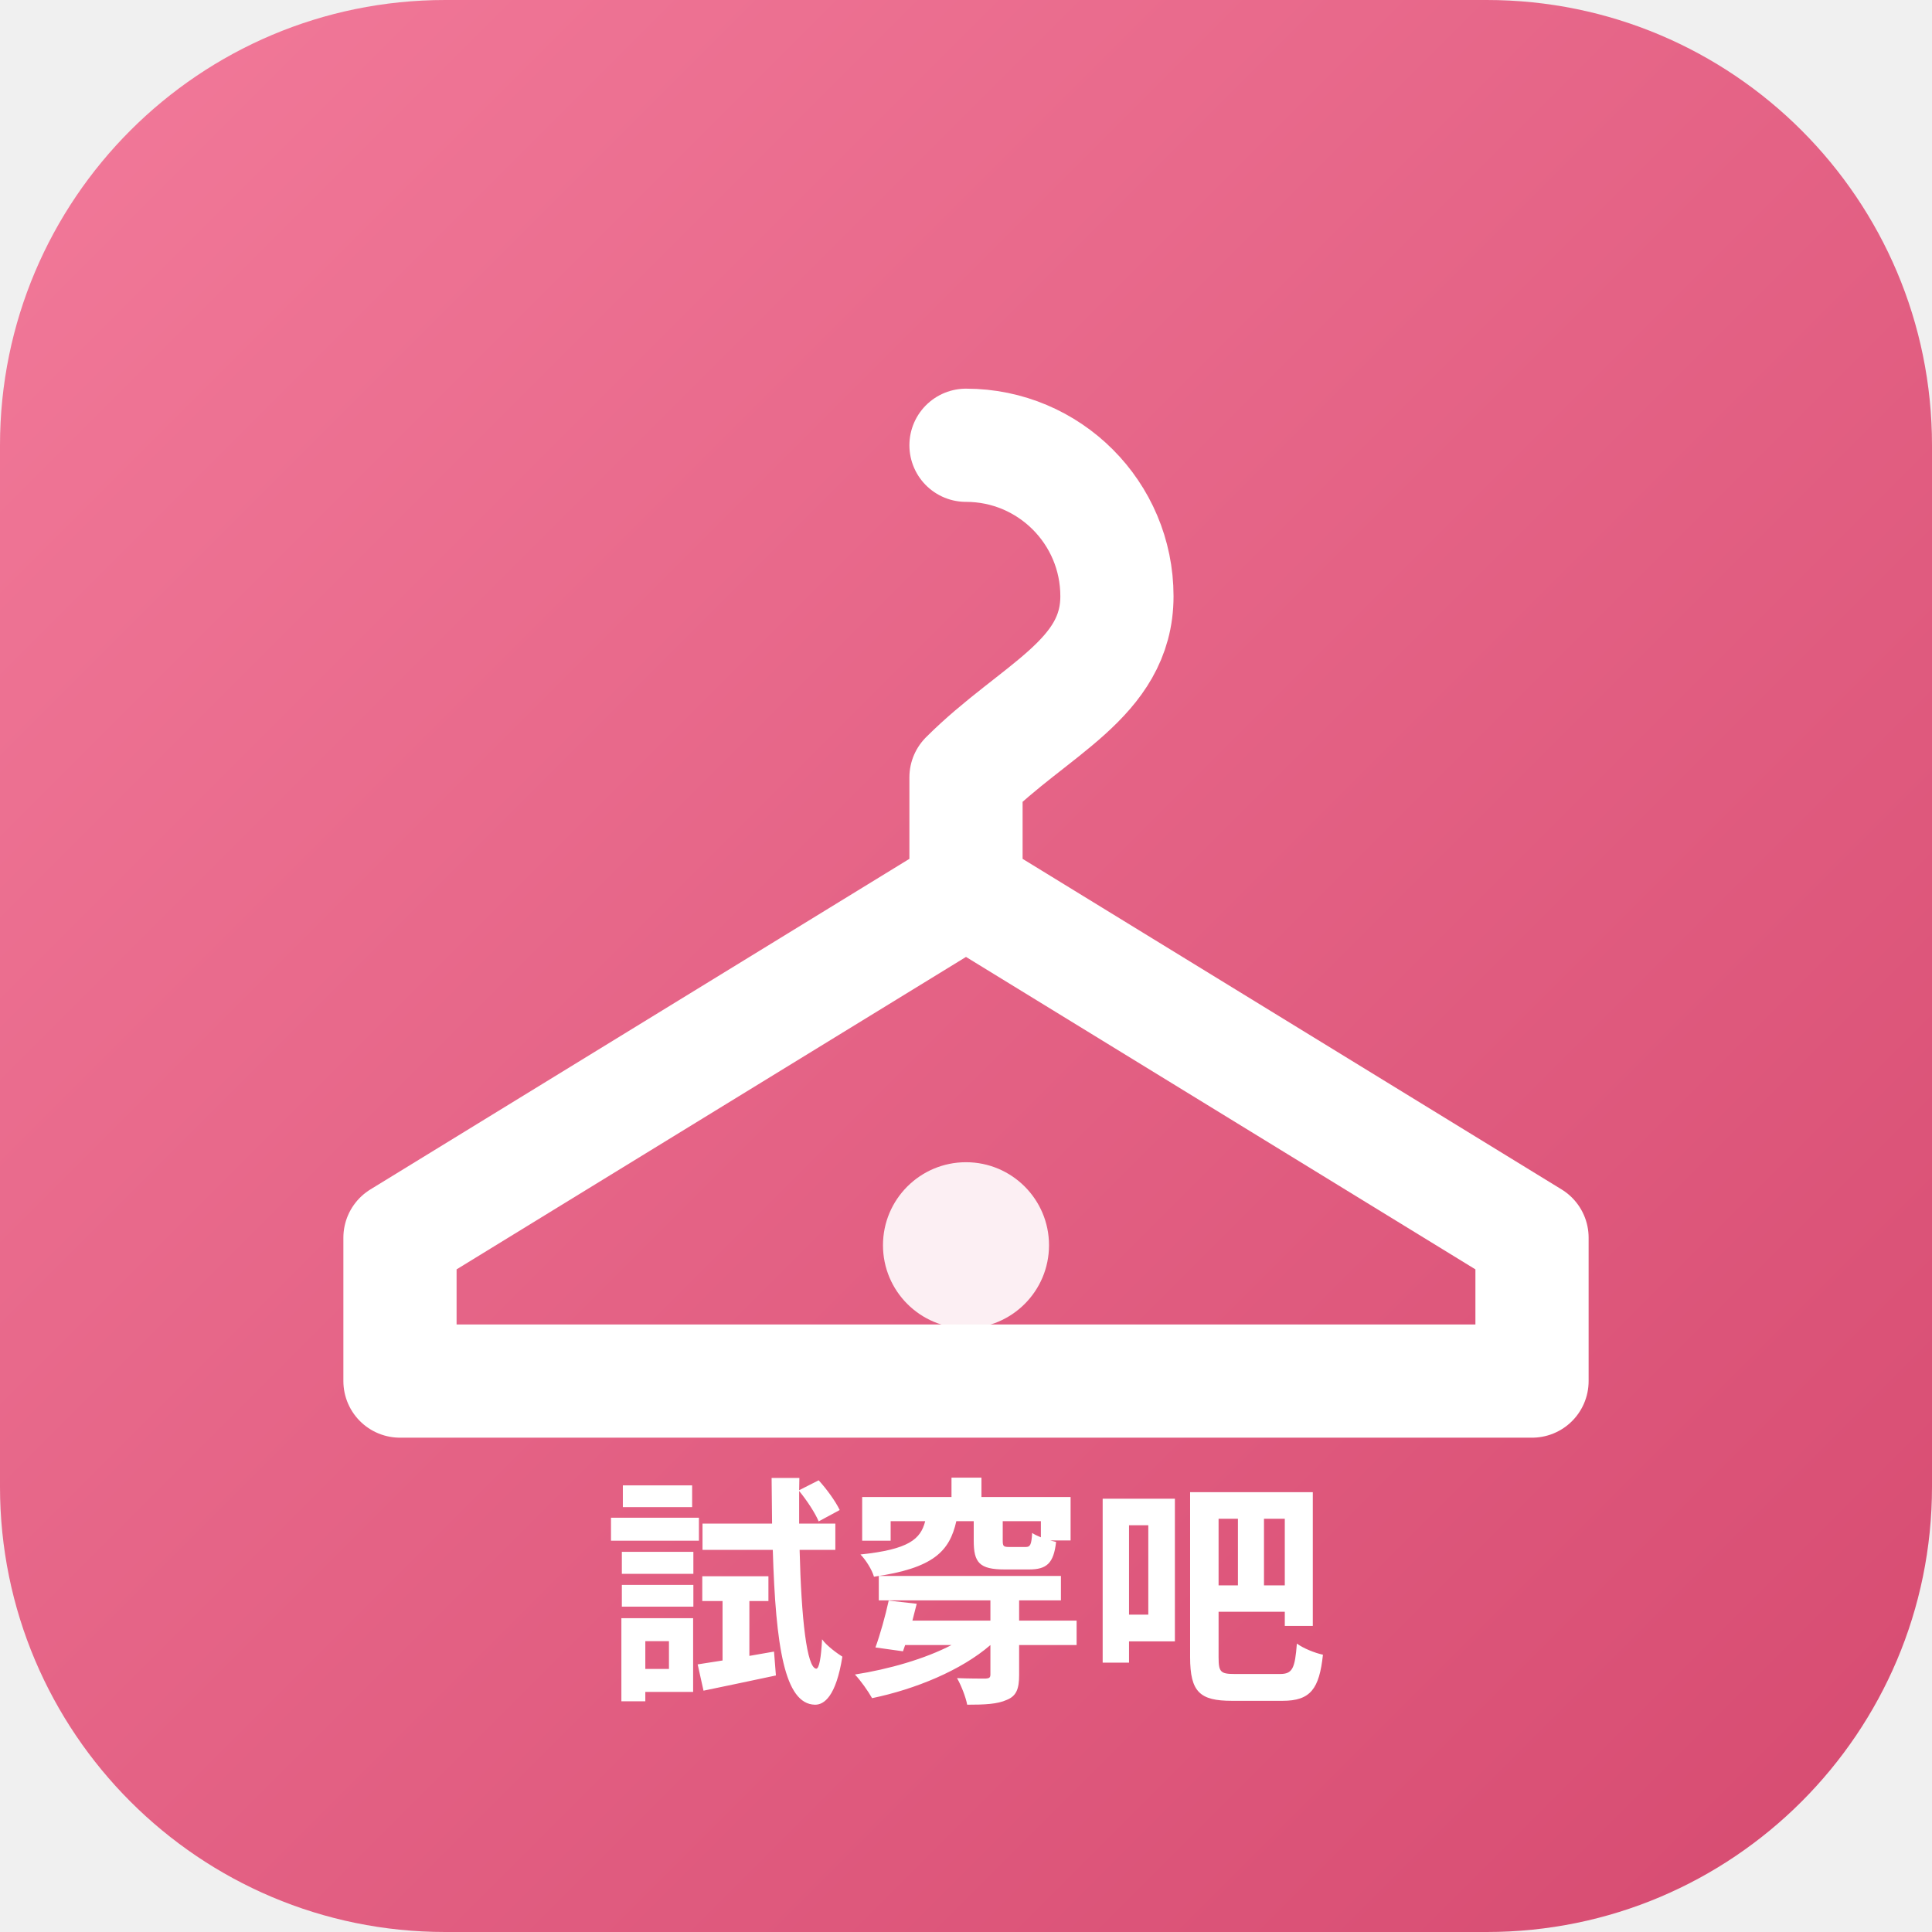
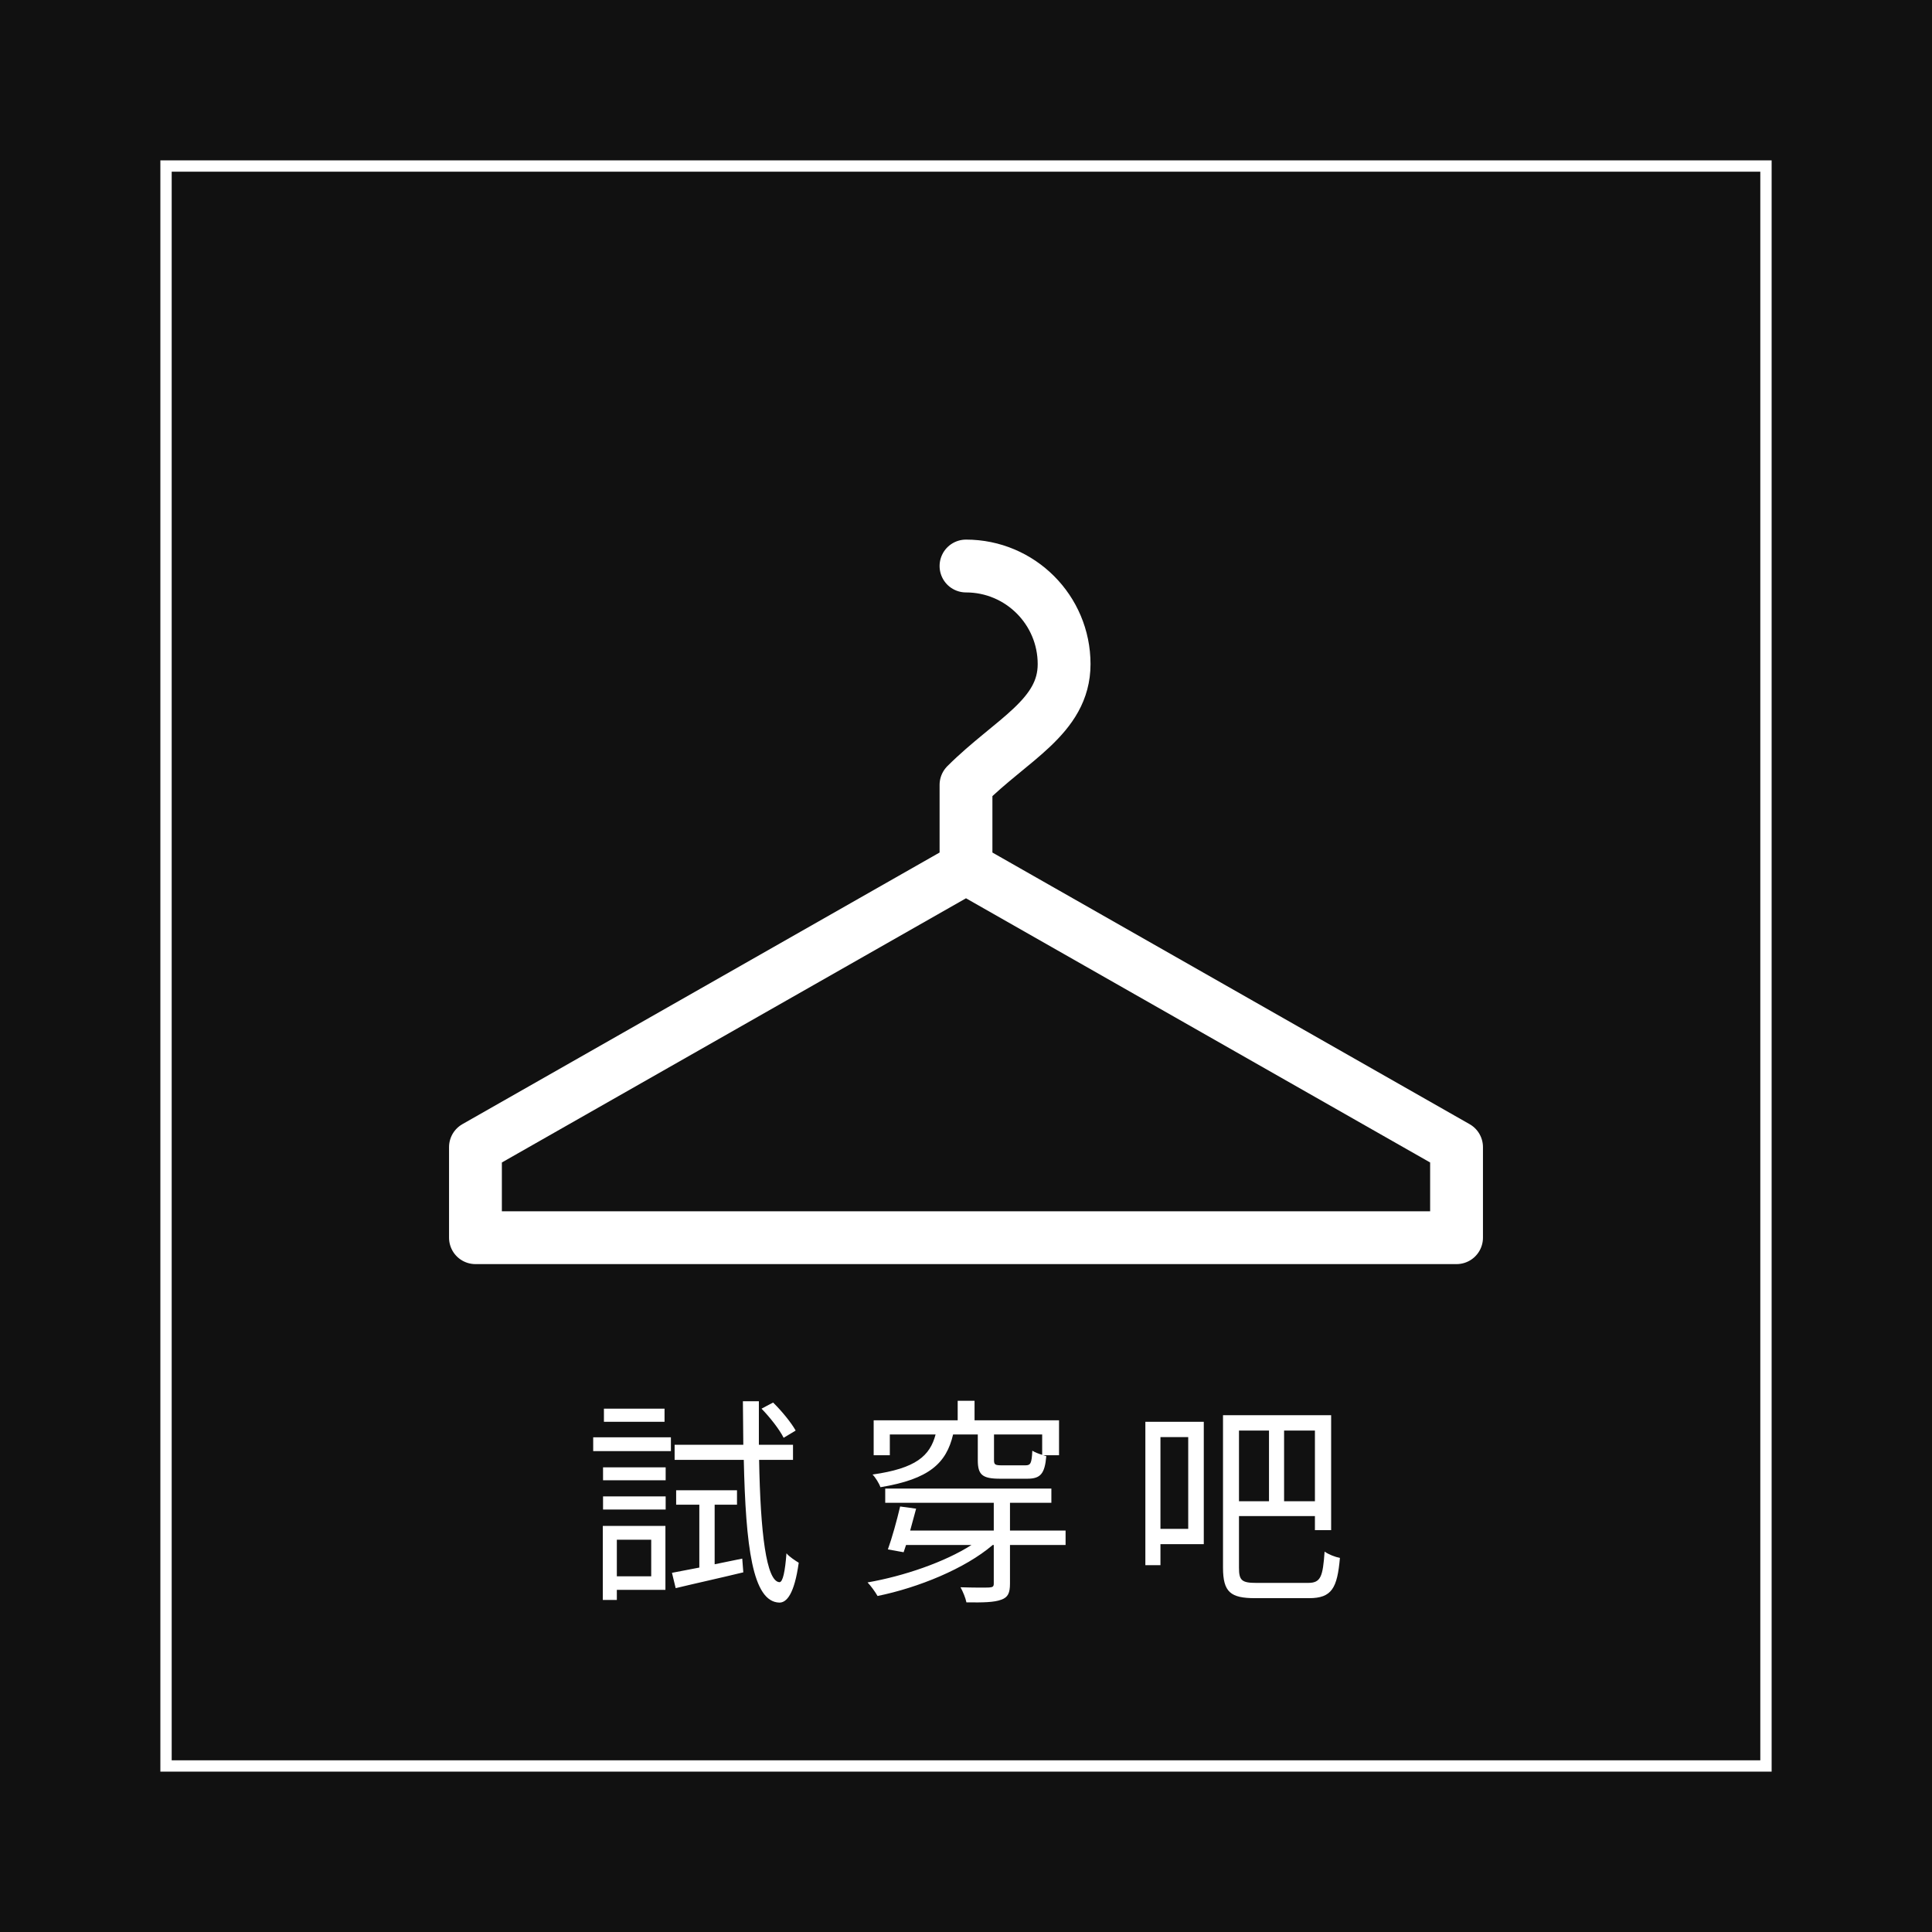
<svg xmlns="http://www.w3.org/2000/svg" viewBox="0 0 512 512">
-   <defs>
-     <linearGradient id="g" x1="0" y1="0" x2="1" y2="1">
-       <stop offset="0" stop-color="#f27a9a" />
-       <stop offset="1" stop-color="#d64a70" />
-     </linearGradient>
-   </defs>
-   <rect width="512" height="512" rx="118" fill="url(#g)" />
-   <path d="M256 118a40 40 0 0 1 40 40c0 22-22 30-40 48v30l150 92v38H106v-38l150-92" fill="none" stroke="#fff" stroke-width="30" stroke-linecap="round" stroke-linejoin="round" />
-   <circle cx="256" cy="330" r="22" fill="#fff" opacity=".9" />
-   <text x="256" y="446" text-anchor="middle" font-family="Noto Serif TC, serif" font-weight="900" font-size="64" fill="#fff">試穿吧</text>
+   <rect width="512" height="512" fill="#111111" />
+   <rect x="44" y="44" width="424" height="424" fill="none" stroke="#ffffff" stroke-width="3" />
+   <path d="M256 150a26 26 0 0 1 26 26c0 14-14 20-26 32v22l130 74v24H126v-24l130-74" fill="none" stroke="#ffffff" stroke-width="14" stroke-linecap="round" stroke-linejoin="round" />
+   <text x="256" y="420" text-anchor="middle" font-family="Noto Serif TC, serif" font-weight="400" font-size="58" letter-spacing="14" fill="#ffffff">試穿吧</text>
</svg>
